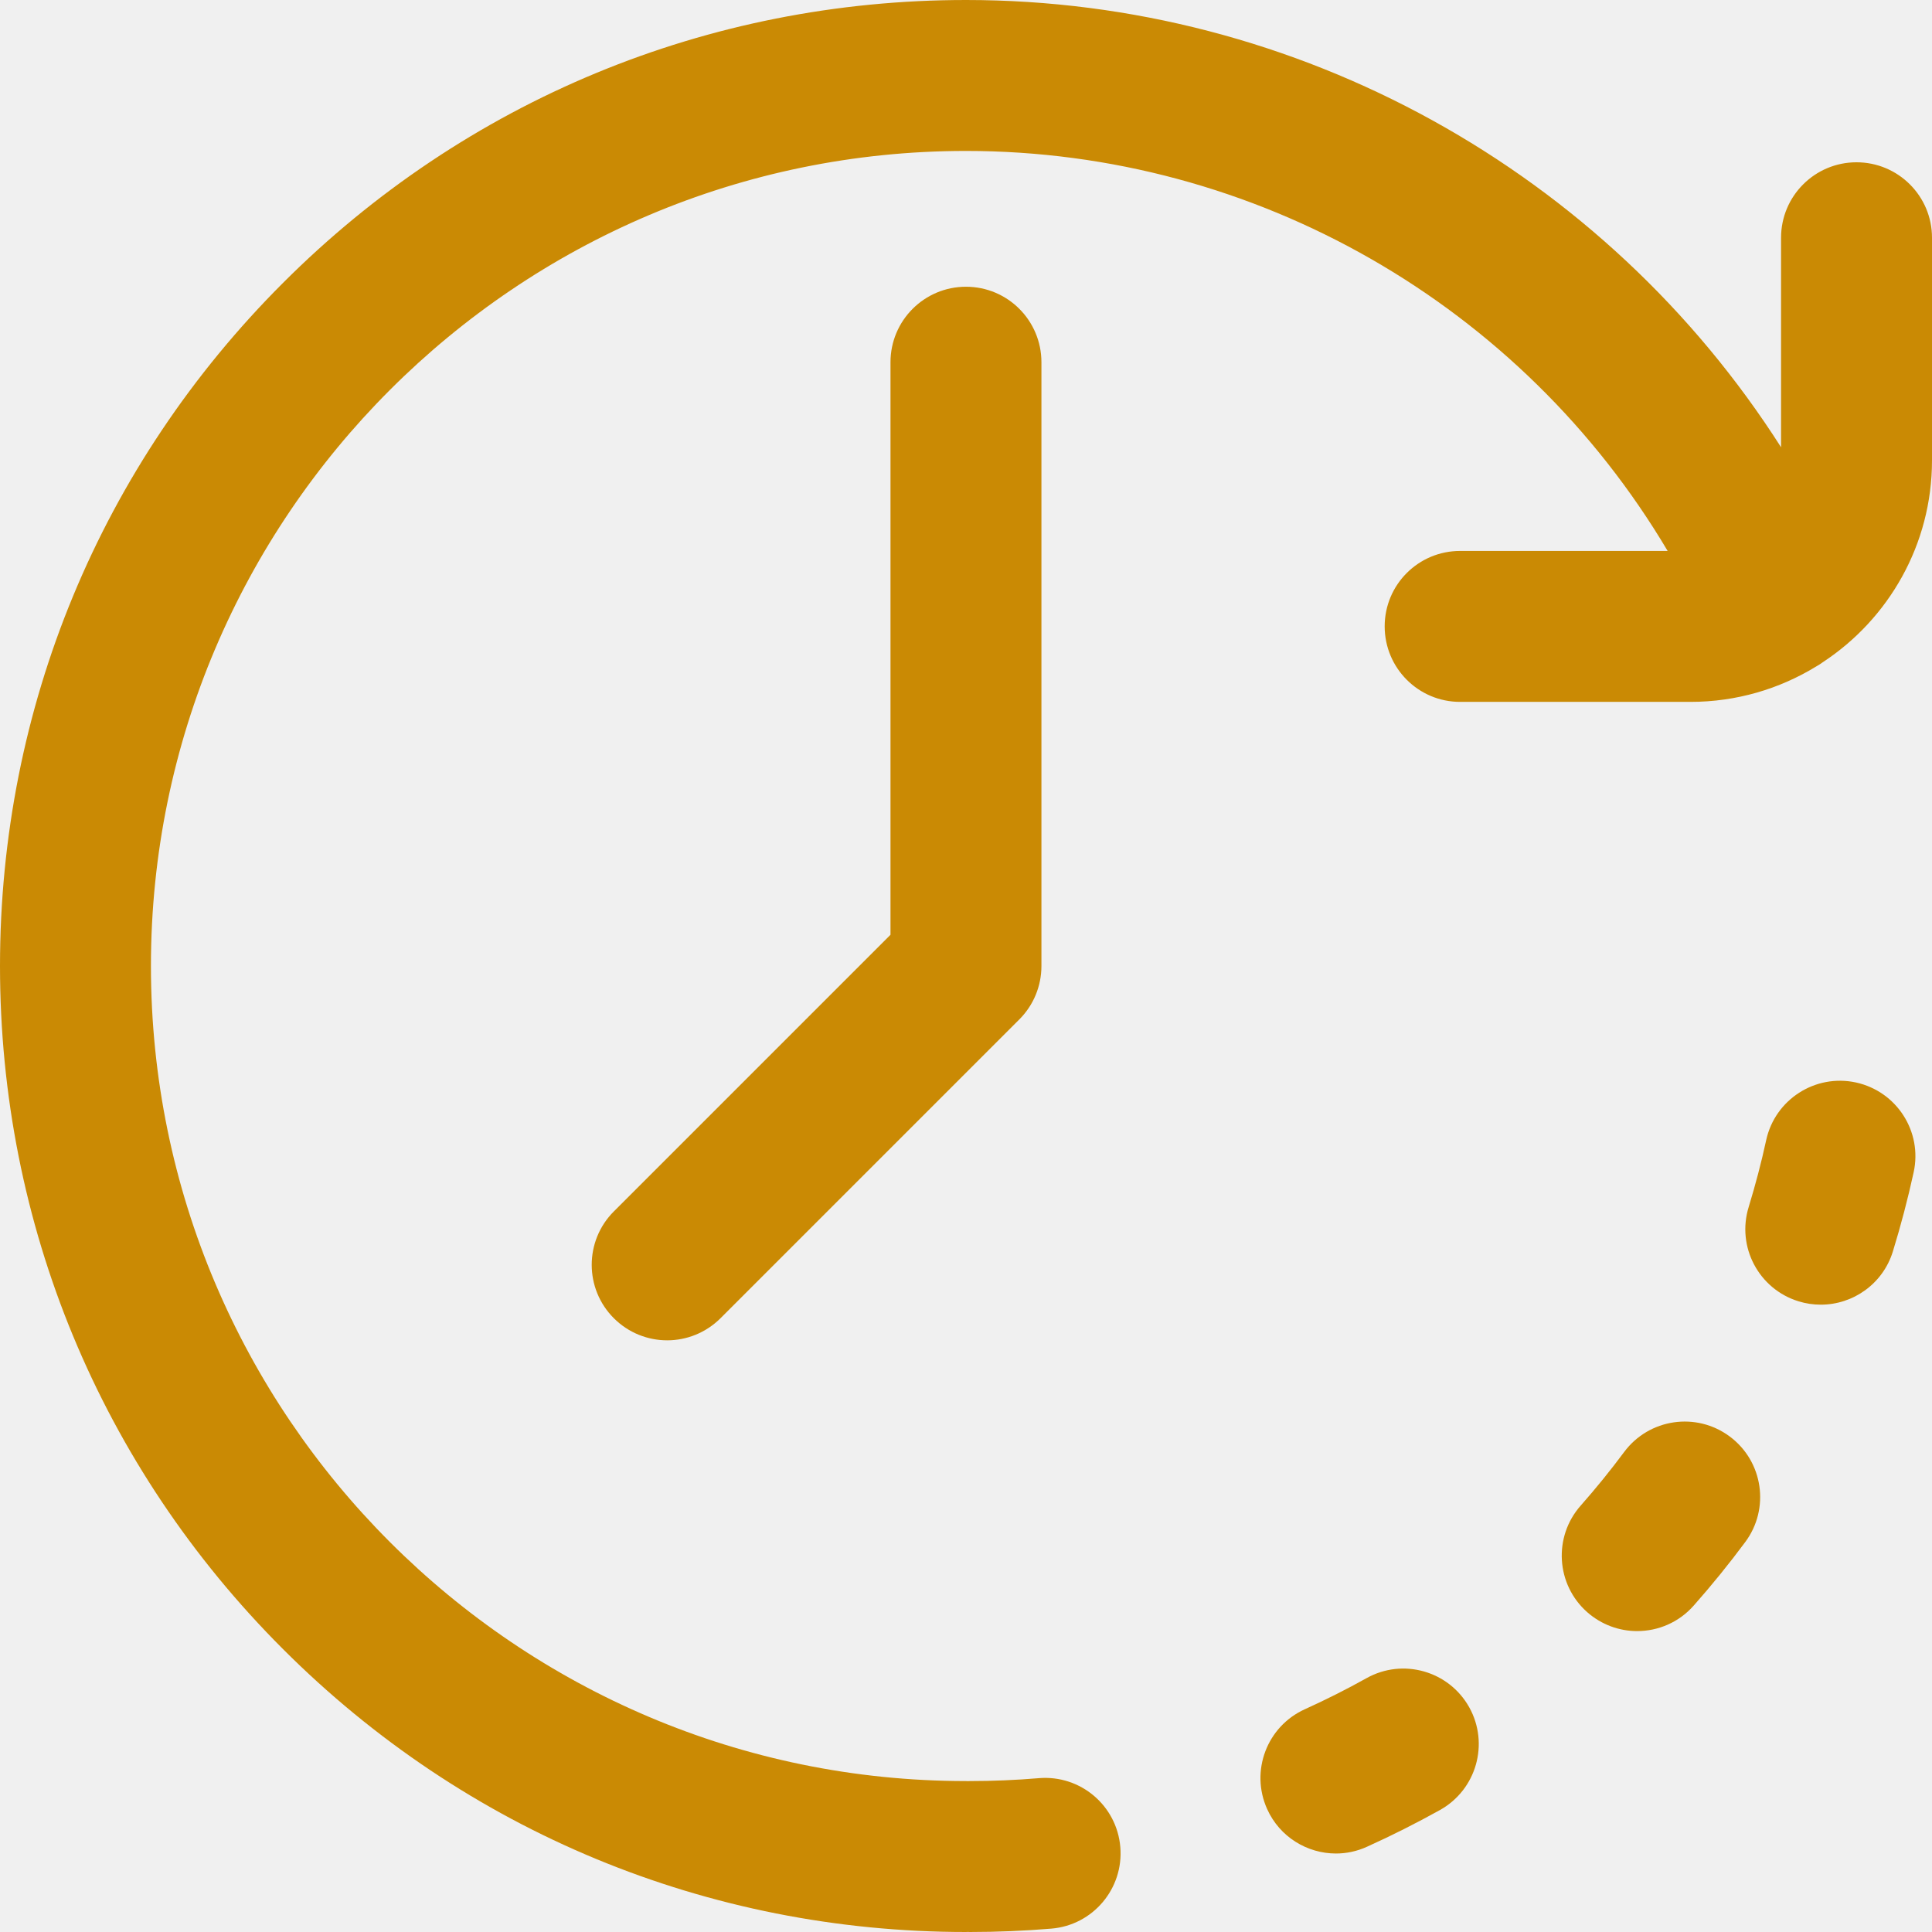
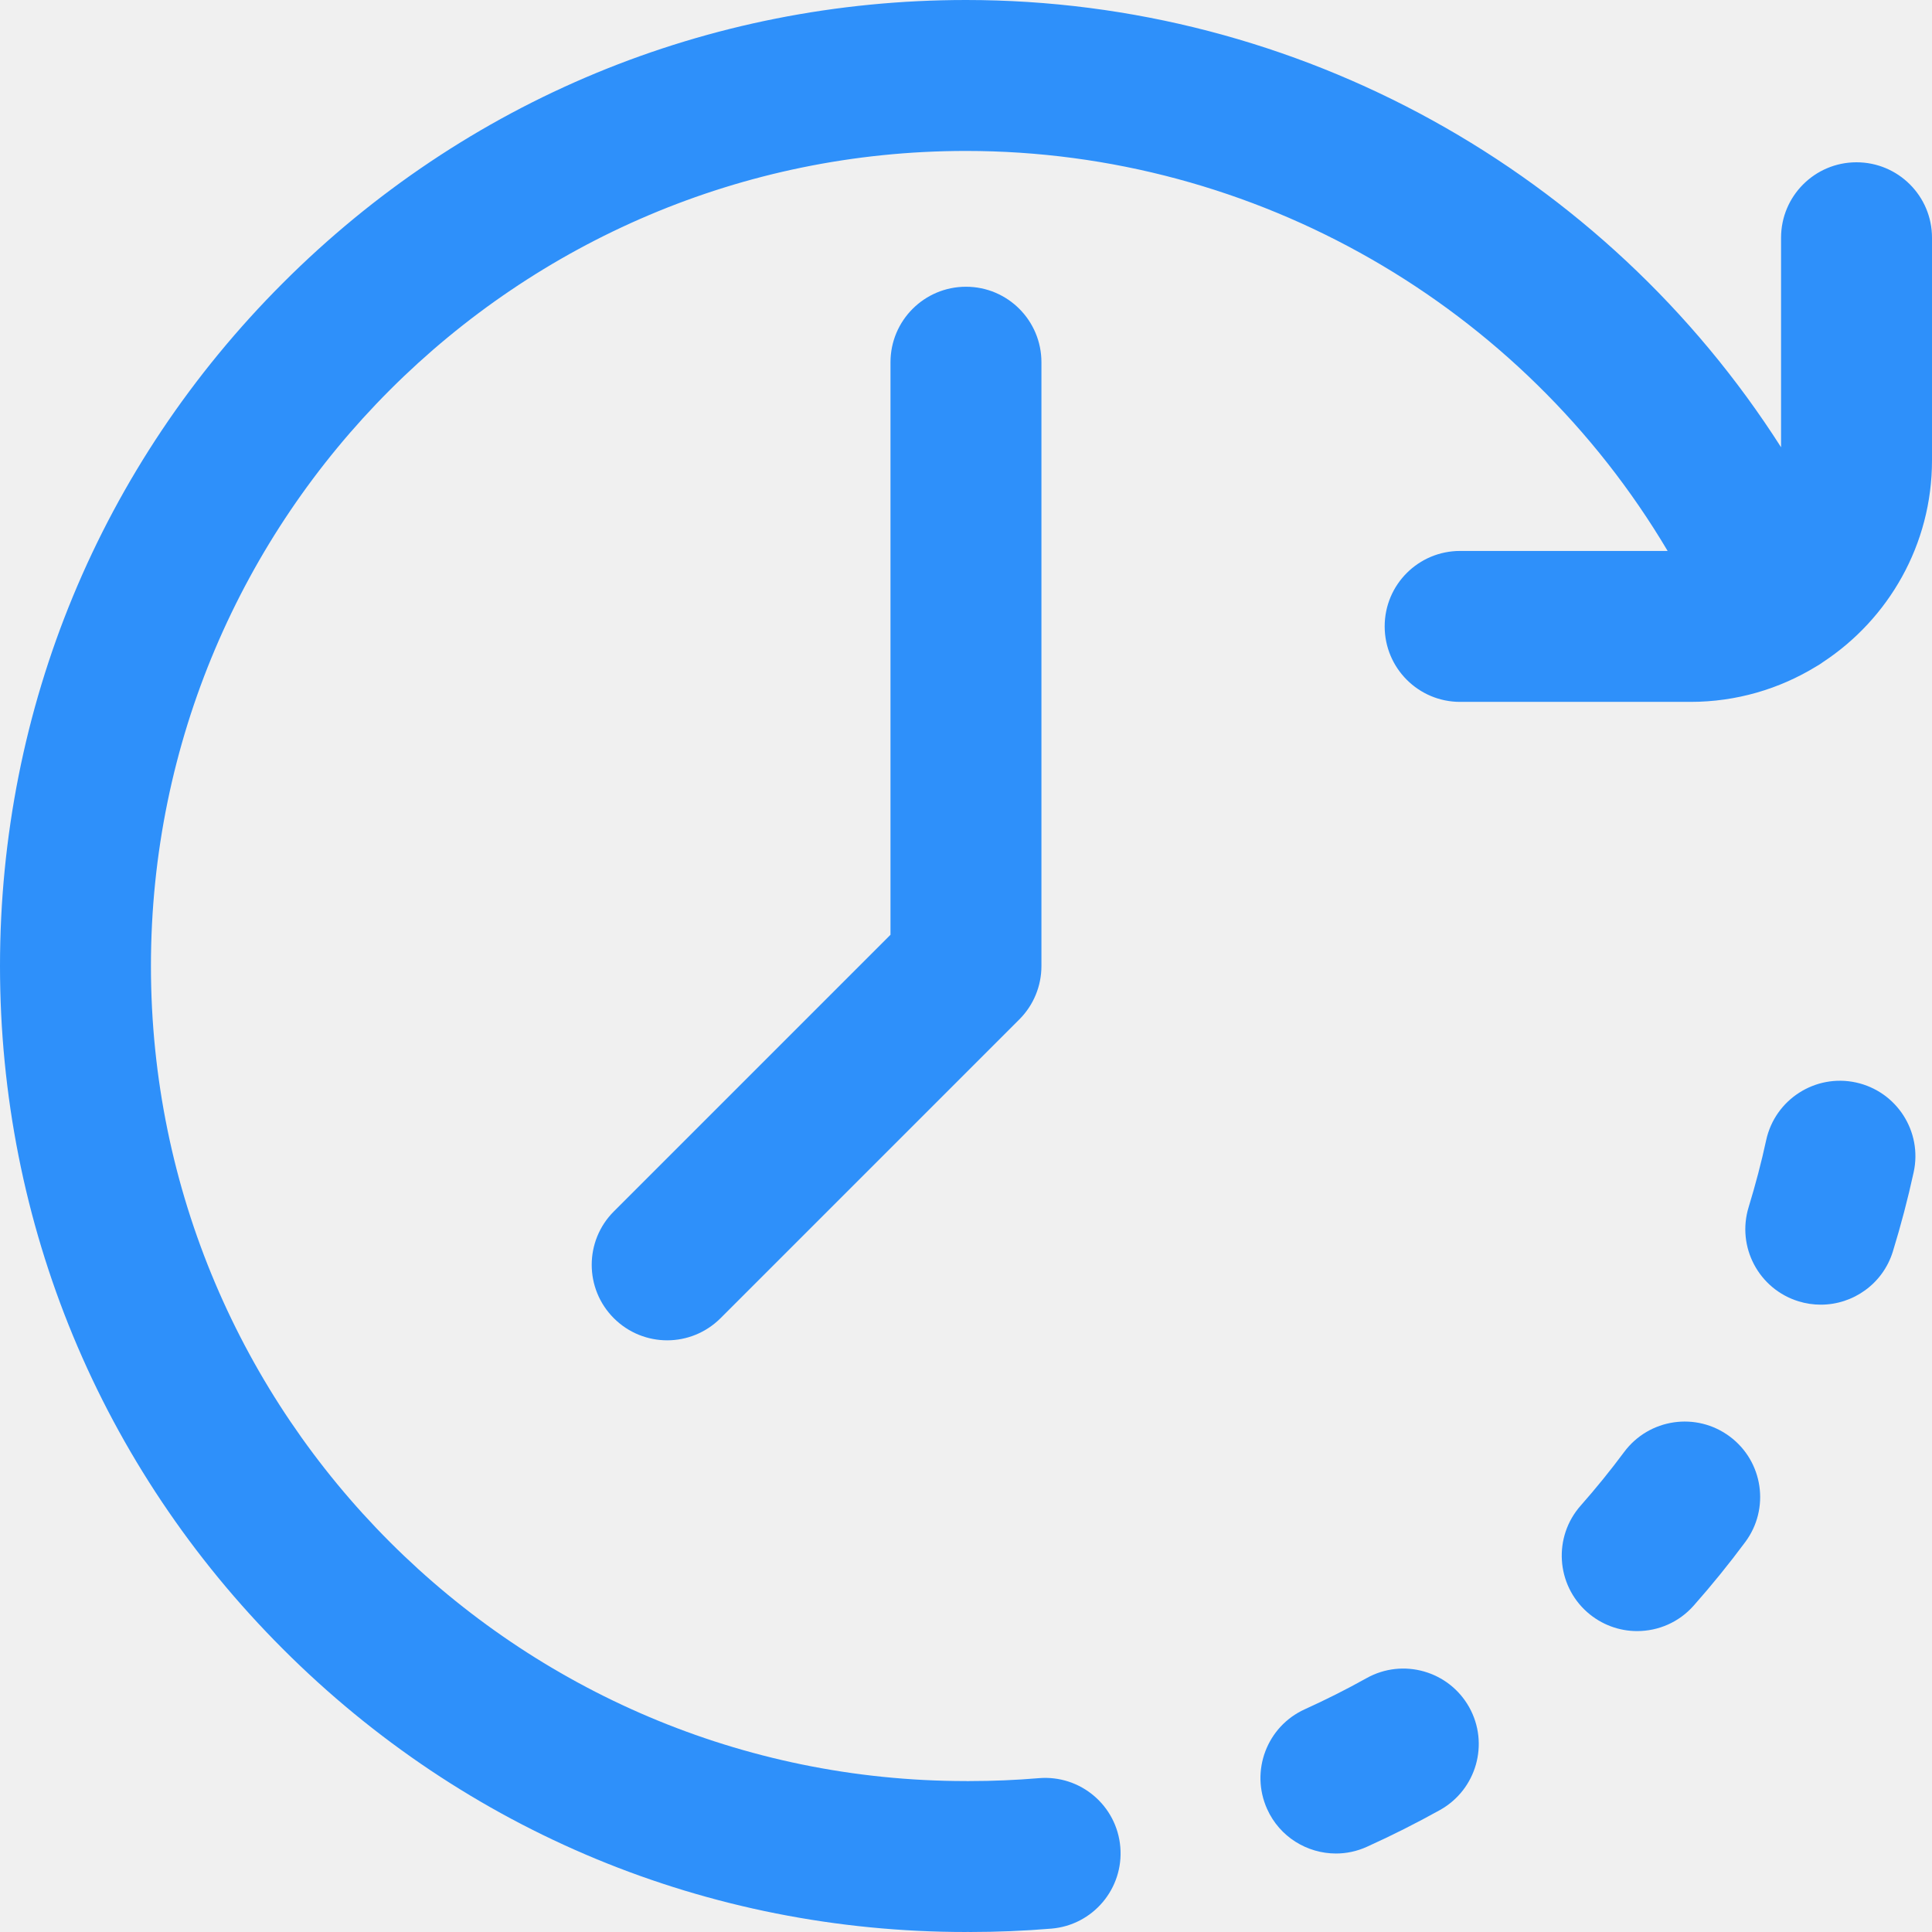
<svg xmlns="http://www.w3.org/2000/svg" width="24" height="24" viewBox="0 0 24 24" fill="none">
  <g clip-path="url(#clip0_3050_4315)">
-     <path d="M21.488 17.845C21.072 17.535 20.485 17.622 20.176 18.037C20.006 18.266 19.824 18.49 19.636 18.703C19.293 19.091 19.329 19.684 19.717 20.027C19.895 20.184 20.117 20.262 20.337 20.262C20.597 20.262 20.855 20.155 21.04 19.945C21.264 19.692 21.479 19.427 21.68 19.156C21.989 18.741 21.903 18.154 21.488 17.845Z" fill="#CA8A04" />
-     <path d="M23.056 13.447C22.55 13.337 22.05 13.658 21.94 14.164C21.88 14.442 21.806 14.721 21.723 14.993C21.57 15.488 21.847 16.012 22.341 16.165C22.434 16.194 22.527 16.207 22.619 16.207C23.019 16.207 23.39 15.949 23.514 15.546C23.613 15.224 23.7 14.893 23.772 14.563C23.883 14.057 23.562 13.558 23.056 13.447Z" fill="#CA8A04" />
-     <path d="M16.975 20.847C16.726 20.986 16.469 21.115 16.209 21.233C15.738 21.446 15.528 22.001 15.741 22.473C15.897 22.82 16.239 23.025 16.596 23.025C16.725 23.025 16.856 22.998 16.981 22.941C17.289 22.802 17.594 22.648 17.889 22.484C18.341 22.231 18.503 21.66 18.251 21.208C17.998 20.756 17.427 20.594 16.975 20.847Z" fill="#CA8A04" />
-     <path d="M11.062 4.5V11.612L7.625 15.049C7.259 15.415 7.259 16.009 7.625 16.375C7.808 16.558 8.048 16.65 8.288 16.65C8.528 16.65 8.767 16.558 8.951 16.375L12.663 12.663C12.839 12.487 12.937 12.249 12.937 12V4.5C12.937 3.982 12.518 3.562 12 3.562C11.482 3.562 11.062 3.982 11.062 4.5Z" fill="#CA8A04" />
-     <path d="M23.062 2.016C22.545 2.016 22.125 2.435 22.125 2.953V5.556C19.943 2.134 16.132 0 12 0C8.795 0 5.781 1.248 3.515 3.515C1.248 5.781 0 8.795 0 12C0 15.205 1.248 18.219 3.515 20.485C5.781 22.752 8.795 24 12 24C12.008 24 12.016 23.999 12.023 23.999C12.031 23.999 12.039 24 12.047 24C12.385 24 12.726 23.986 13.061 23.958C13.577 23.915 13.96 23.461 13.917 22.945C13.874 22.429 13.421 22.046 12.905 22.089C12.621 22.113 12.333 22.125 12.047 22.125C12.039 22.125 12.031 22.126 12.023 22.126C12.016 22.126 12.008 22.125 12 22.125C6.417 22.125 1.875 17.583 1.875 12C1.875 6.417 6.417 1.875 12 1.875C15.598 1.875 18.907 3.793 20.716 6.844H18.138C17.62 6.844 17.201 7.263 17.201 7.781C17.201 8.299 17.62 8.719 18.138 8.719H21C21.571 8.719 22.105 8.558 22.56 8.28C22.589 8.264 22.617 8.246 22.644 8.226C23.46 7.69 24 6.766 24 5.719V2.953C24 2.435 23.58 2.016 23.062 2.016Z" fill="#CA8A04" />
+     <path d="M21.488 17.845C21.072 17.535 20.485 17.622 20.176 18.037C20.006 18.266 19.824 18.49 19.636 18.703C19.293 19.091 19.329 19.684 19.717 20.027C19.895 20.184 20.117 20.262 20.337 20.262C20.597 20.262 20.855 20.155 21.04 19.945C21.264 19.692 21.479 19.427 21.68 19.156C21.989 18.741 21.903 18.154 21.488 17.845Z" fill="#2E90FA" />
+     <path d="M23.056 13.447C22.55 13.337 22.05 13.658 21.94 14.164C21.88 14.442 21.806 14.721 21.723 14.993C21.57 15.488 21.847 16.012 22.341 16.165C22.434 16.194 22.527 16.207 22.619 16.207C23.019 16.207 23.39 15.949 23.514 15.546C23.613 15.224 23.7 14.893 23.772 14.563C23.883 14.057 23.562 13.558 23.056 13.447Z" fill="#2E90FA" />
+     <path d="M16.975 20.847C16.726 20.986 16.469 21.115 16.209 21.233C15.738 21.446 15.528 22.001 15.741 22.473C15.897 22.82 16.239 23.025 16.596 23.025C16.725 23.025 16.856 22.998 16.981 22.941C17.289 22.802 17.594 22.648 17.889 22.484C18.341 22.231 18.503 21.66 18.251 21.208C17.998 20.756 17.427 20.594 16.975 20.847Z" fill="#2E90FA" />
+     <path d="M11.062 4.5V11.612L7.625 15.049C7.259 15.415 7.259 16.009 7.625 16.375C7.808 16.558 8.048 16.65 8.288 16.65C8.528 16.65 8.767 16.558 8.951 16.375L12.663 12.663C12.839 12.487 12.937 12.249 12.937 12V4.5C12.937 3.982 12.518 3.562 12 3.562C11.482 3.562 11.062 3.982 11.062 4.5Z" fill="#2E90FA" />
+     <path d="M23.062 2.016C22.545 2.016 22.125 2.435 22.125 2.953V5.556C19.943 2.134 16.132 0 12 0C8.795 0 5.781 1.248 3.515 3.515C1.248 5.781 0 8.795 0 12C0 15.205 1.248 18.219 3.515 20.485C5.781 22.752 8.795 24 12 24C12.008 24 12.016 23.999 12.023 23.999C12.031 23.999 12.039 24 12.047 24C12.385 24 12.726 23.986 13.061 23.958C13.577 23.915 13.96 23.461 13.917 22.945C13.874 22.429 13.421 22.046 12.905 22.089C12.621 22.113 12.333 22.125 12.047 22.125C12.039 22.125 12.031 22.126 12.023 22.126C12.016 22.126 12.008 22.125 12 22.125C6.417 22.125 1.875 17.583 1.875 12C1.875 6.417 6.417 1.875 12 1.875C15.598 1.875 18.907 3.793 20.716 6.844H18.138C17.62 6.844 17.201 7.263 17.201 7.781C17.201 8.299 17.62 8.719 18.138 8.719H21C21.571 8.719 22.105 8.558 22.56 8.28C22.589 8.264 22.617 8.246 22.644 8.226C23.46 7.69 24 6.766 24 5.719V2.953C24 2.435 23.58 2.016 23.062 2.016Z" fill="#2E90FA" />
  </g>
  <defs>
    <clipPath id="clip0_3050_4315">
      <rect width="24" height="24" fill="white" />
    </clipPath>
  </defs>
</svg>
